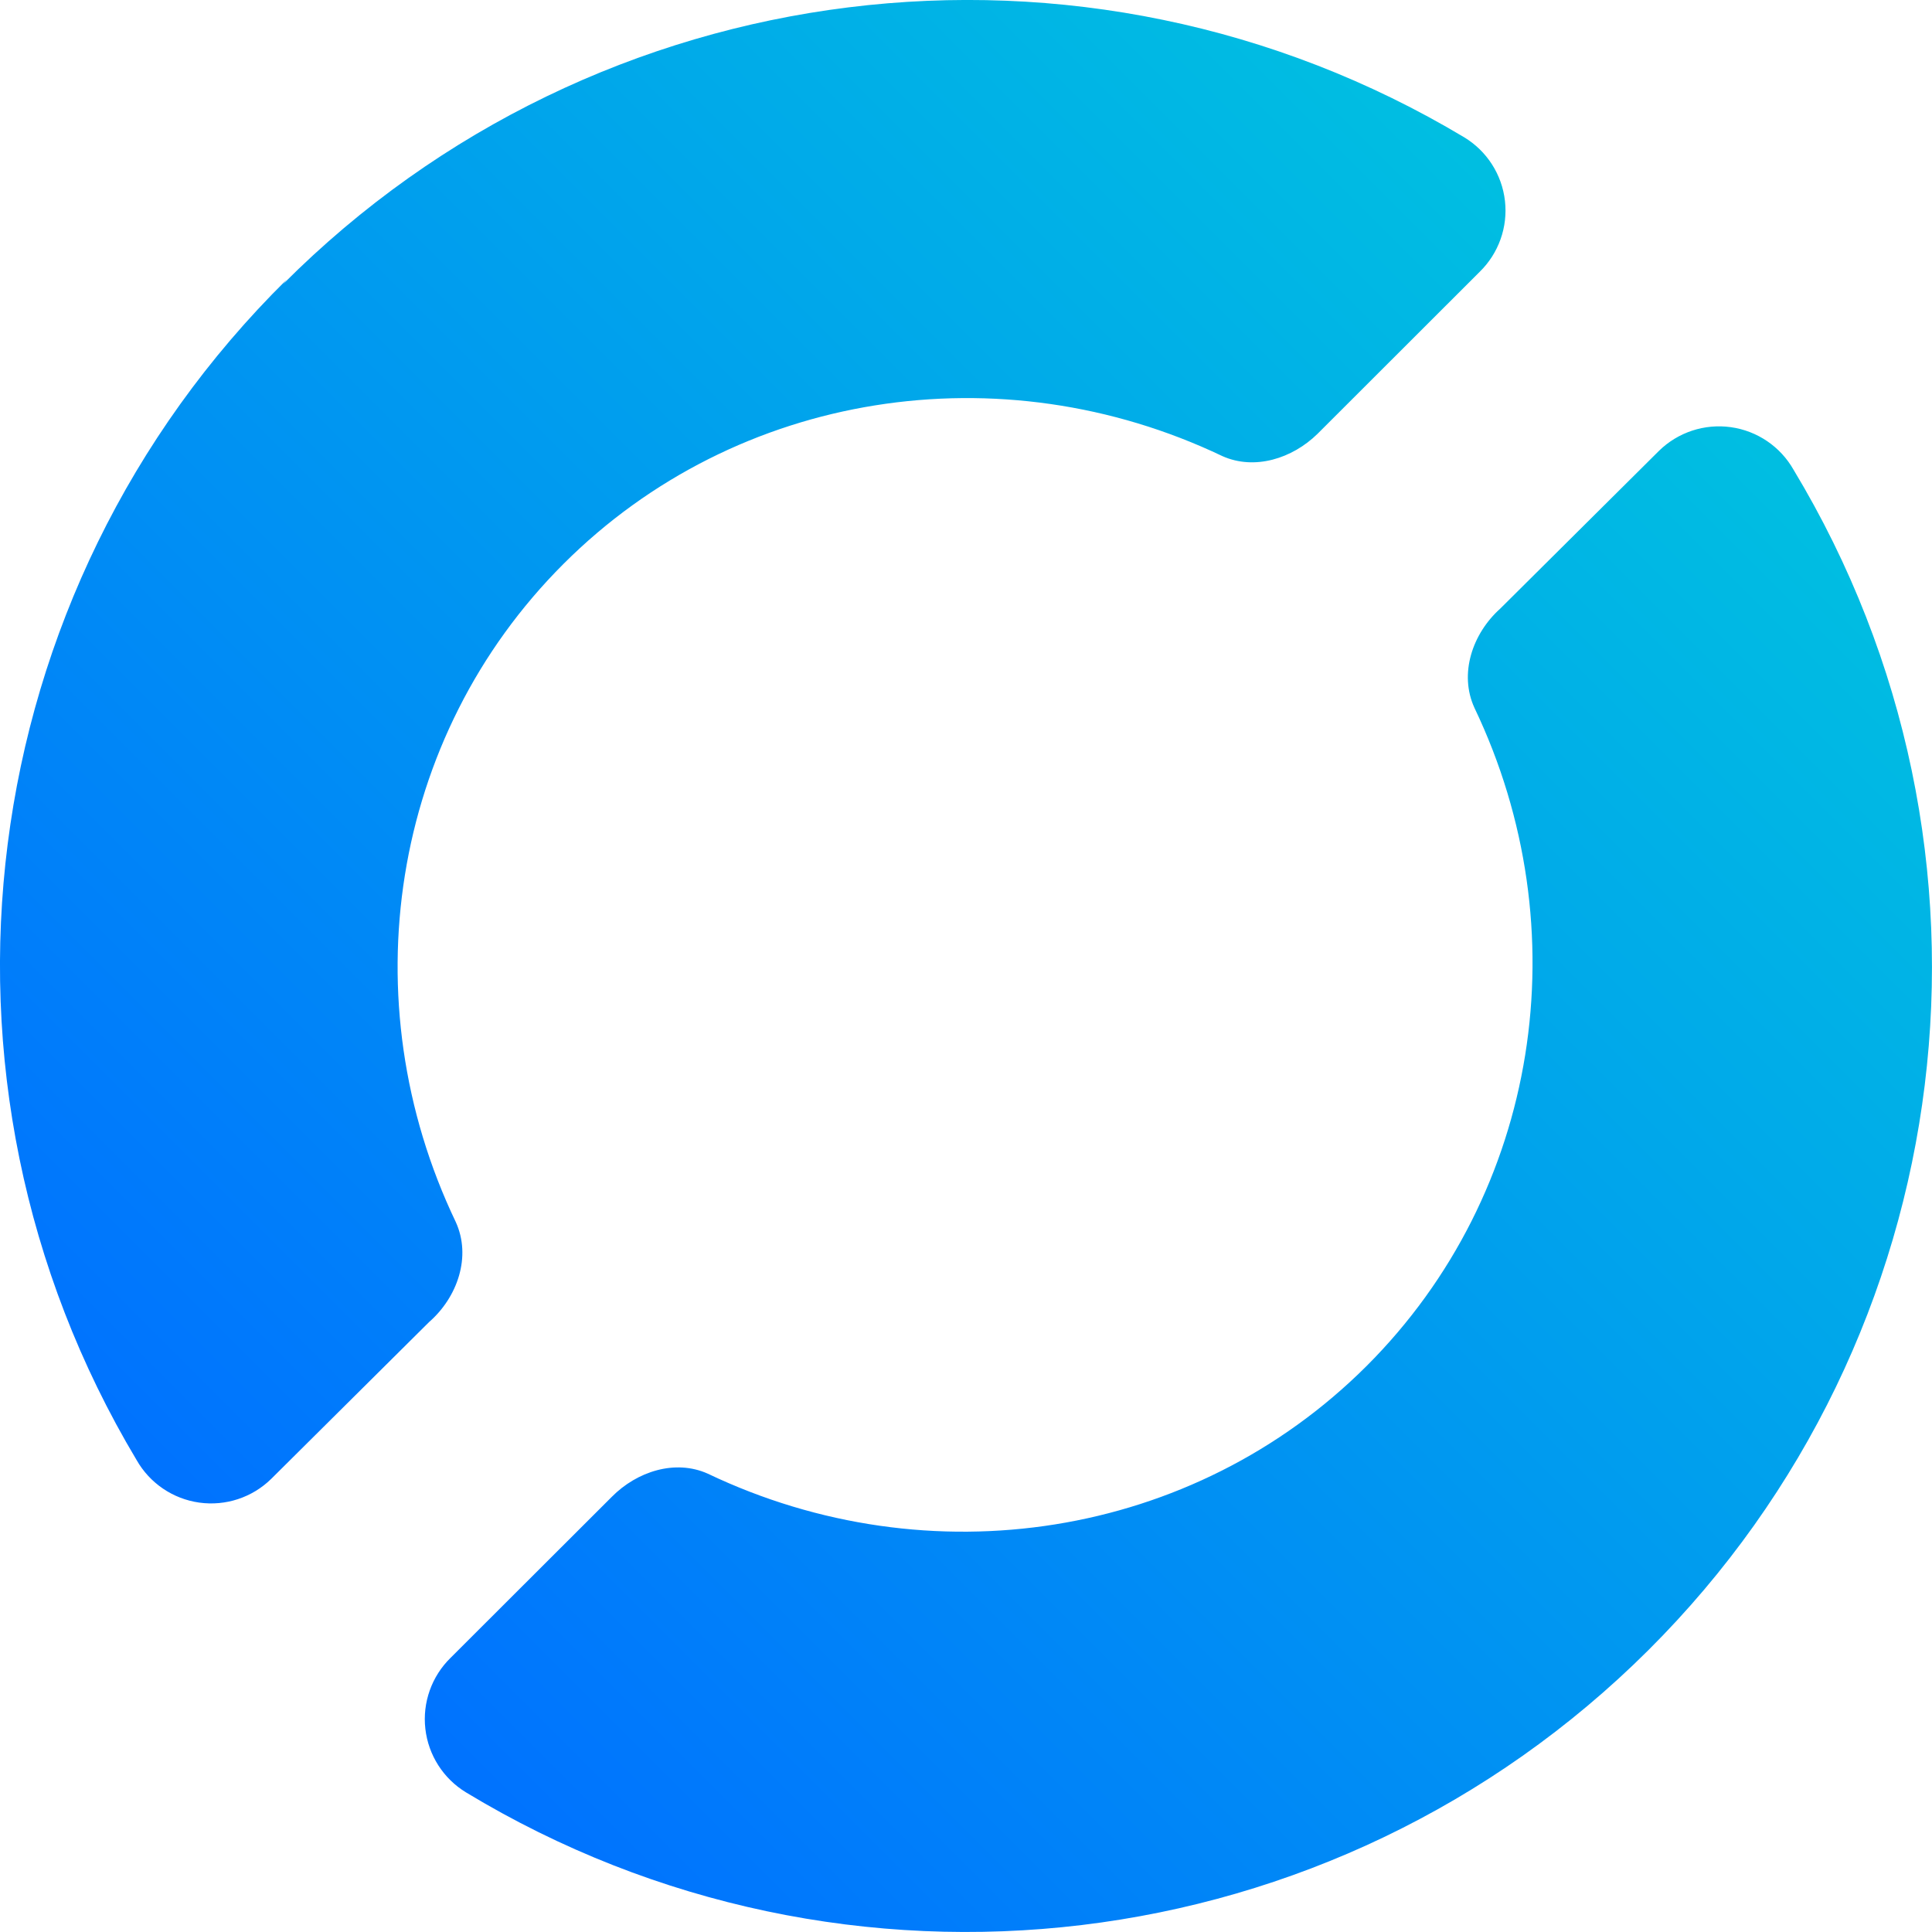
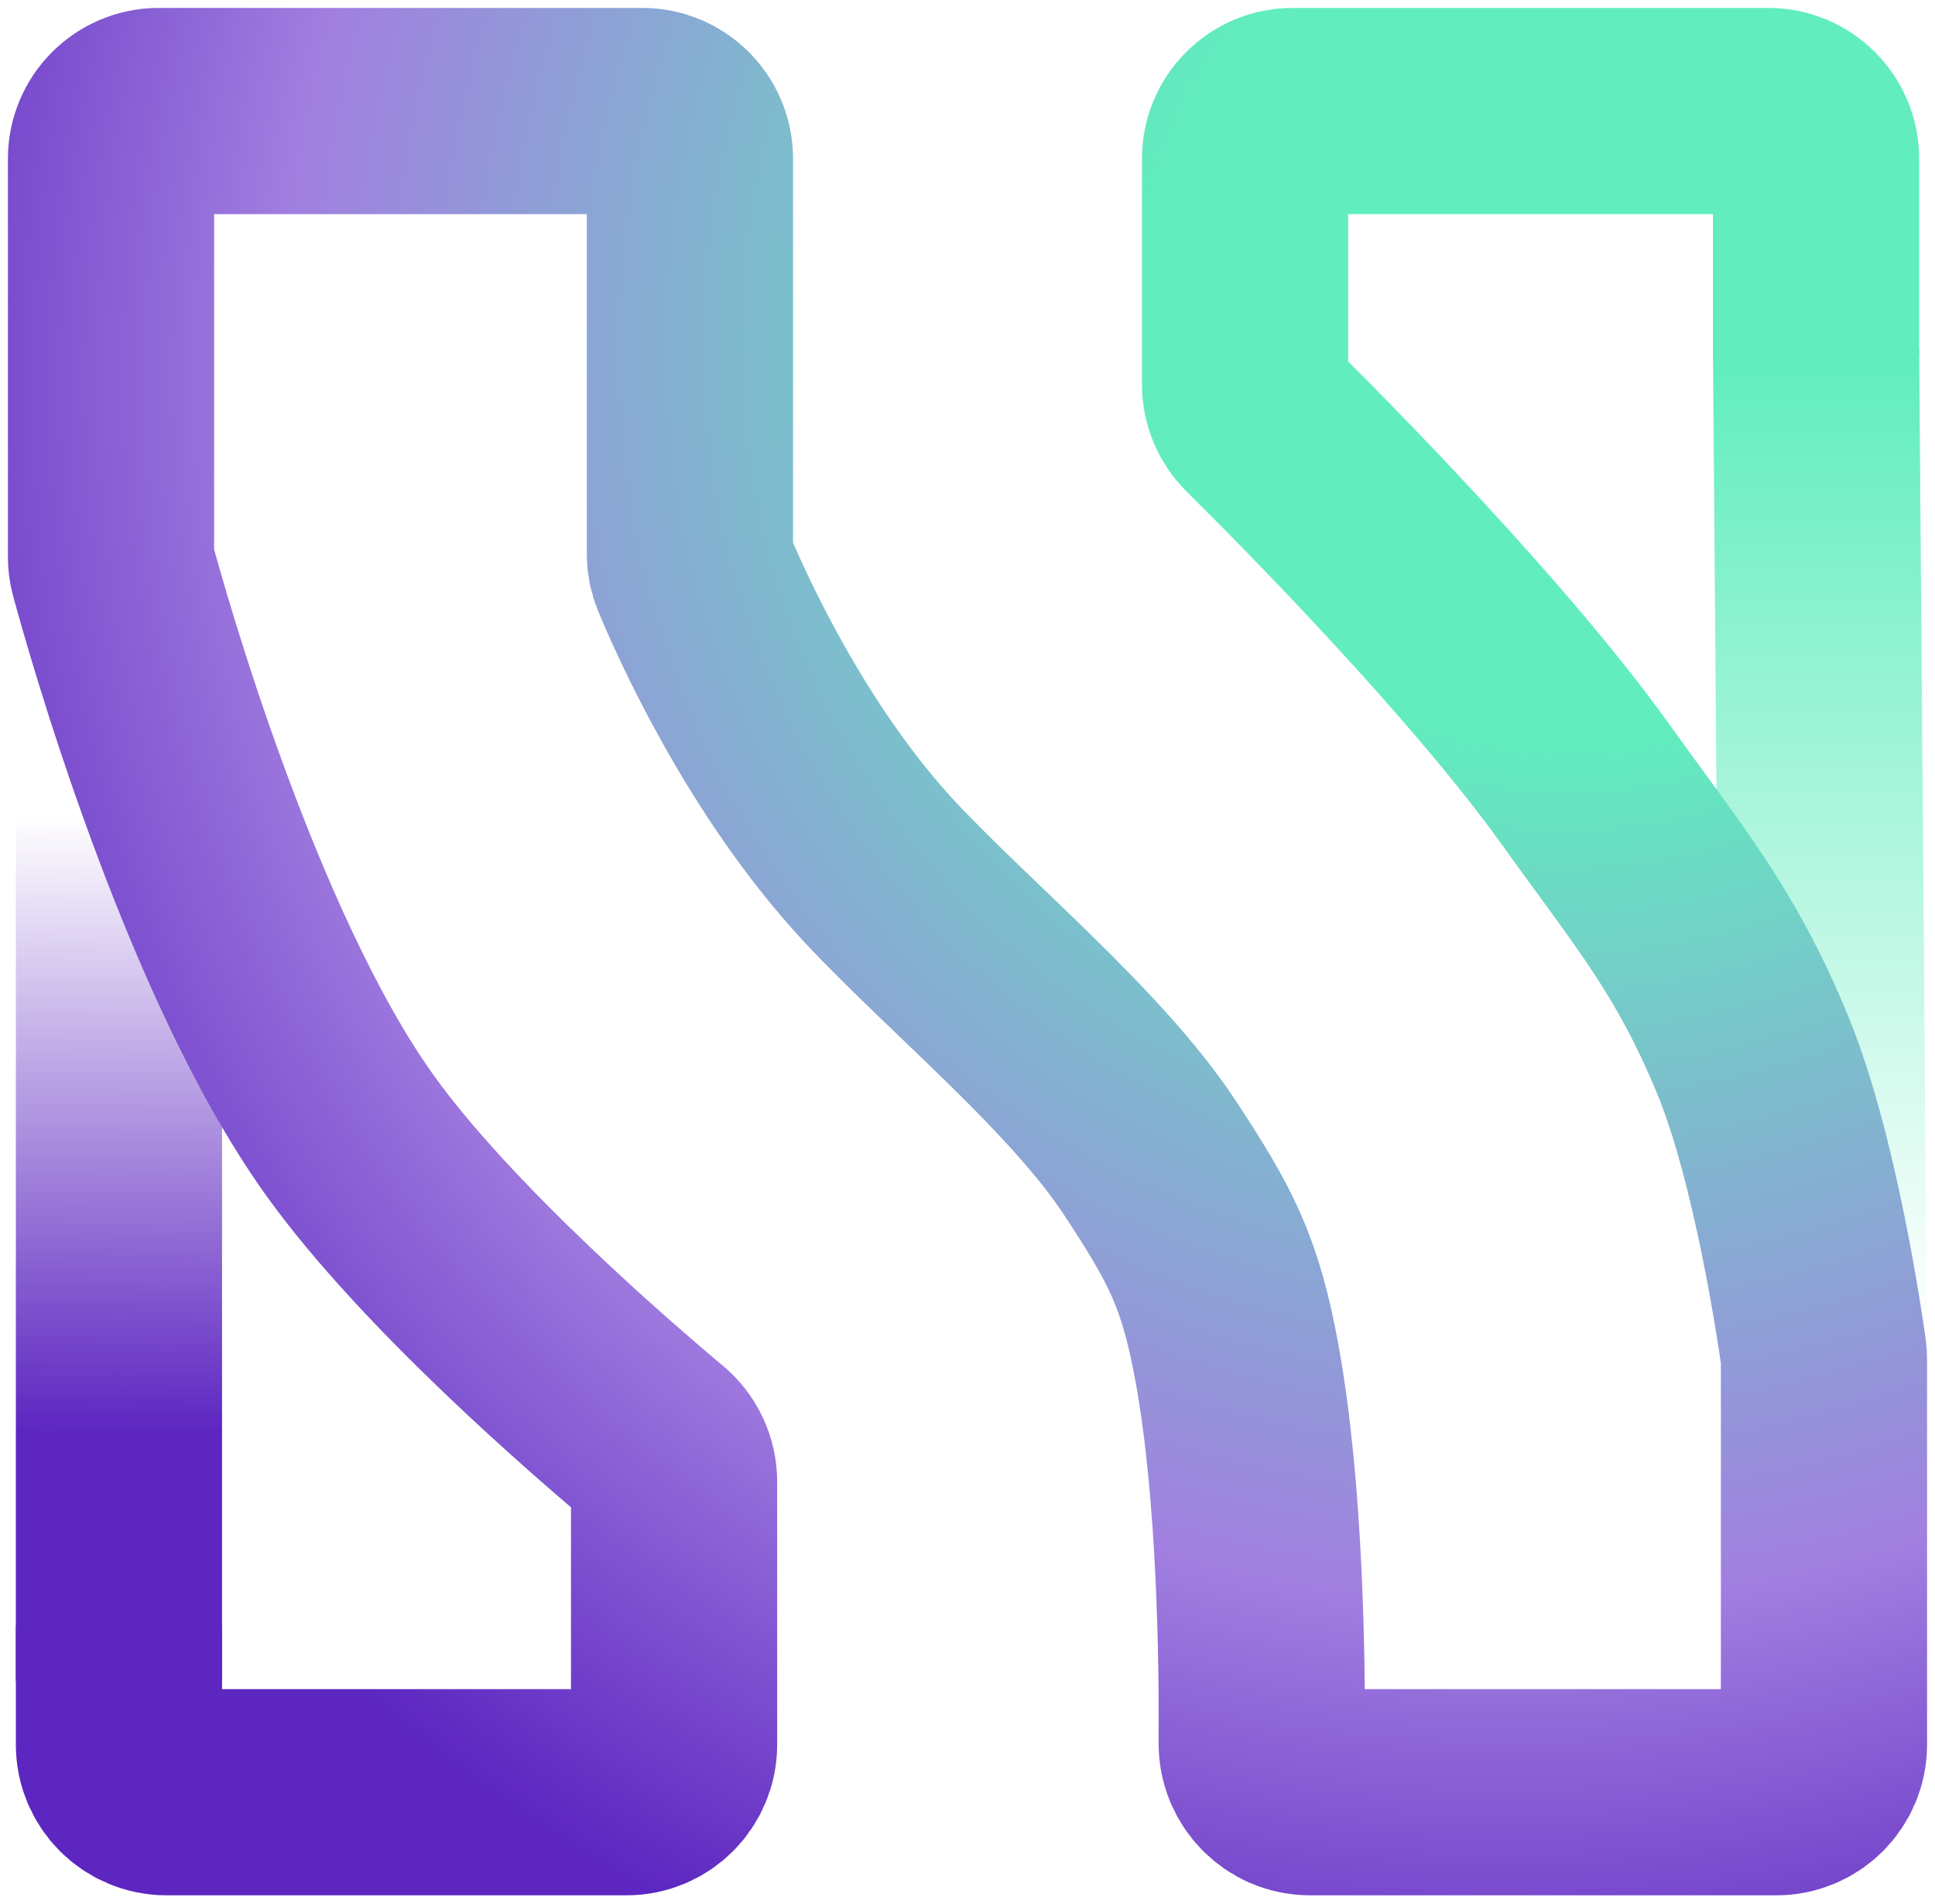
- <svg xmlns="http://www.w3.org/2000/svg" xmlns:xlink="http://www.w3.org/1999/xlink" xml:space="preserve" viewBox="66.993 897.484 26 26">
-   <linearGradient id="a" x1=".148" x2=".845" y1=".851" y2=".154" gradientTransform="matrix(26.301 0 0 26.331 90.674 911.757)" gradientUnits="userSpaceOnUse">
-     <stop offset="0" stop-color="#0071ff" />
-     <stop offset="1" stop-color="#00bfe1" />
-   </linearGradient>
+ <svg xmlns="http://www.w3.org/2000/svg" viewBox="0 0 122 120" fill="none">
  <defs>
-     <linearGradient xlink:href="#a" id="b" x1=".148" x2=".845" y1=".851" y2=".154" gradientTransform="matrix(26.00048 0 0 25.99935 66.993 897.485)" gradientUnits="userSpaceOnUse" />
+     <linearGradient id="right" x1="115.5" y1="11" x2="115.5" y2="84" gradientUnits="userSpaceOnUse">
+       <stop offset="0.161" stop-color="#61EDBE" />
+       <stop offset="1" stop-color="#61EDBE" stop-opacity="0" />
+     </linearGradient>
+     <linearGradient id="left" x1="6.5" y1="105" x2="7" y2="39" gradientUnits="userSpaceOnUse">
+       <stop offset="0.224" stop-color="#5D26C1" />
+       <stop offset="0.812" stop-color="#5D26C1" stop-opacity="0" />
+     </linearGradient>
+     <radialGradient id="brand" cx="0" cy="0" r="1" gradientUnits="userSpaceOnUse" gradientTransform="translate(100.5 18) rotate(134.714) scale(141.423 133.923)">
+       <stop offset="0.206" stop-color="#61EDBE" />
+       <stop offset="0.603" stop-color="#A17FE0" />
+       <stop offset="0.833" stop-color="#5D26C1" />
+     </radialGradient>
  </defs>
-   <path fill="url(#b)" d="m89.318 903.552-2.135 2.122c-.376.337-.558.879-.347 1.337 1.422 2.976.882 6.524-1.452 8.856-2.335 2.331-5.887 2.87-8.866 1.449-.439-.197-.954-.03-1.292.312l-2.17 2.167a1.154 1.154 0 0 0 .208 1.81 13.005 13.005 0 0 0 15.91-1.912 12.97 12.97 0 0 0 1.956-15.887 1.154 1.154 0 0 0-1.812-.254zm-18.467-2.305a12.969 12.969 0 0 0-2.02 15.885 1.154 1.154 0 0 0 1.812.254l2.124-2.11c.385-.336.572-.884.359-1.348-1.423-2.976-.884-6.524 1.451-8.856 2.334-2.332 5.887-2.871 8.866-1.45.434.194.942.033 1.281-.3l2.182-2.18a1.152 1.152 0 0 0-.208-1.81 13.009 13.009 0 0 0-15.893 1.973z" />
+   <path d="M115.008 86L114.5 22" stroke="url(#right)" stroke-width="13" />
+   <path d="M7.5 106V36" stroke="url(#left)" stroke-width="13" />
+   <path d="M7.5 102.5V110C7.5 111.657 8.843 113 10.5 113H39.5C41.157 113 42.5 111.657 42.5 110V93.431C42.5 92.526 42.099 91.675 41.405 91.094C37.993 88.238 27.458 79.158 22 71.5C13.801 59.996 7.907 38.862 7.096 35.859C7.029 35.612 7 35.371 7 35.115V10C7 8.343 8.343 7 10 7H40.5C42.157 7 43.5 8.343 43.5 10V34.943C43.5 35.311 43.567 35.675 43.707 36.015C44.655 38.315 48.816 47.843 55.5 55C60.503 60.357 68.472 66.877 72.5 73C75.728 77.907 76.949 80.221 78 86C79.46 94.029 79.588 104.722 79.55 109.912C79.538 111.606 80.902 113 82.595 113H112C113.657 113 115 111.657 115 110V85.699C115 85.567 114.992 85.441 114.974 85.31C114.757 83.756 113.191 73.027 110.5 66.5C107.526 59.286 104.541 55.846 100 49.5C93.785 40.814 82.632 29.584 79.4 26.385C78.824 25.814 78.5 25.042 78.5 24.231V10C78.5 8.343 79.843 7 81.5 7H111.5C113.157 7 114.5 8.343 114.5 10V22.5" stroke="url(#brand)" stroke-width="13" />
</svg>
